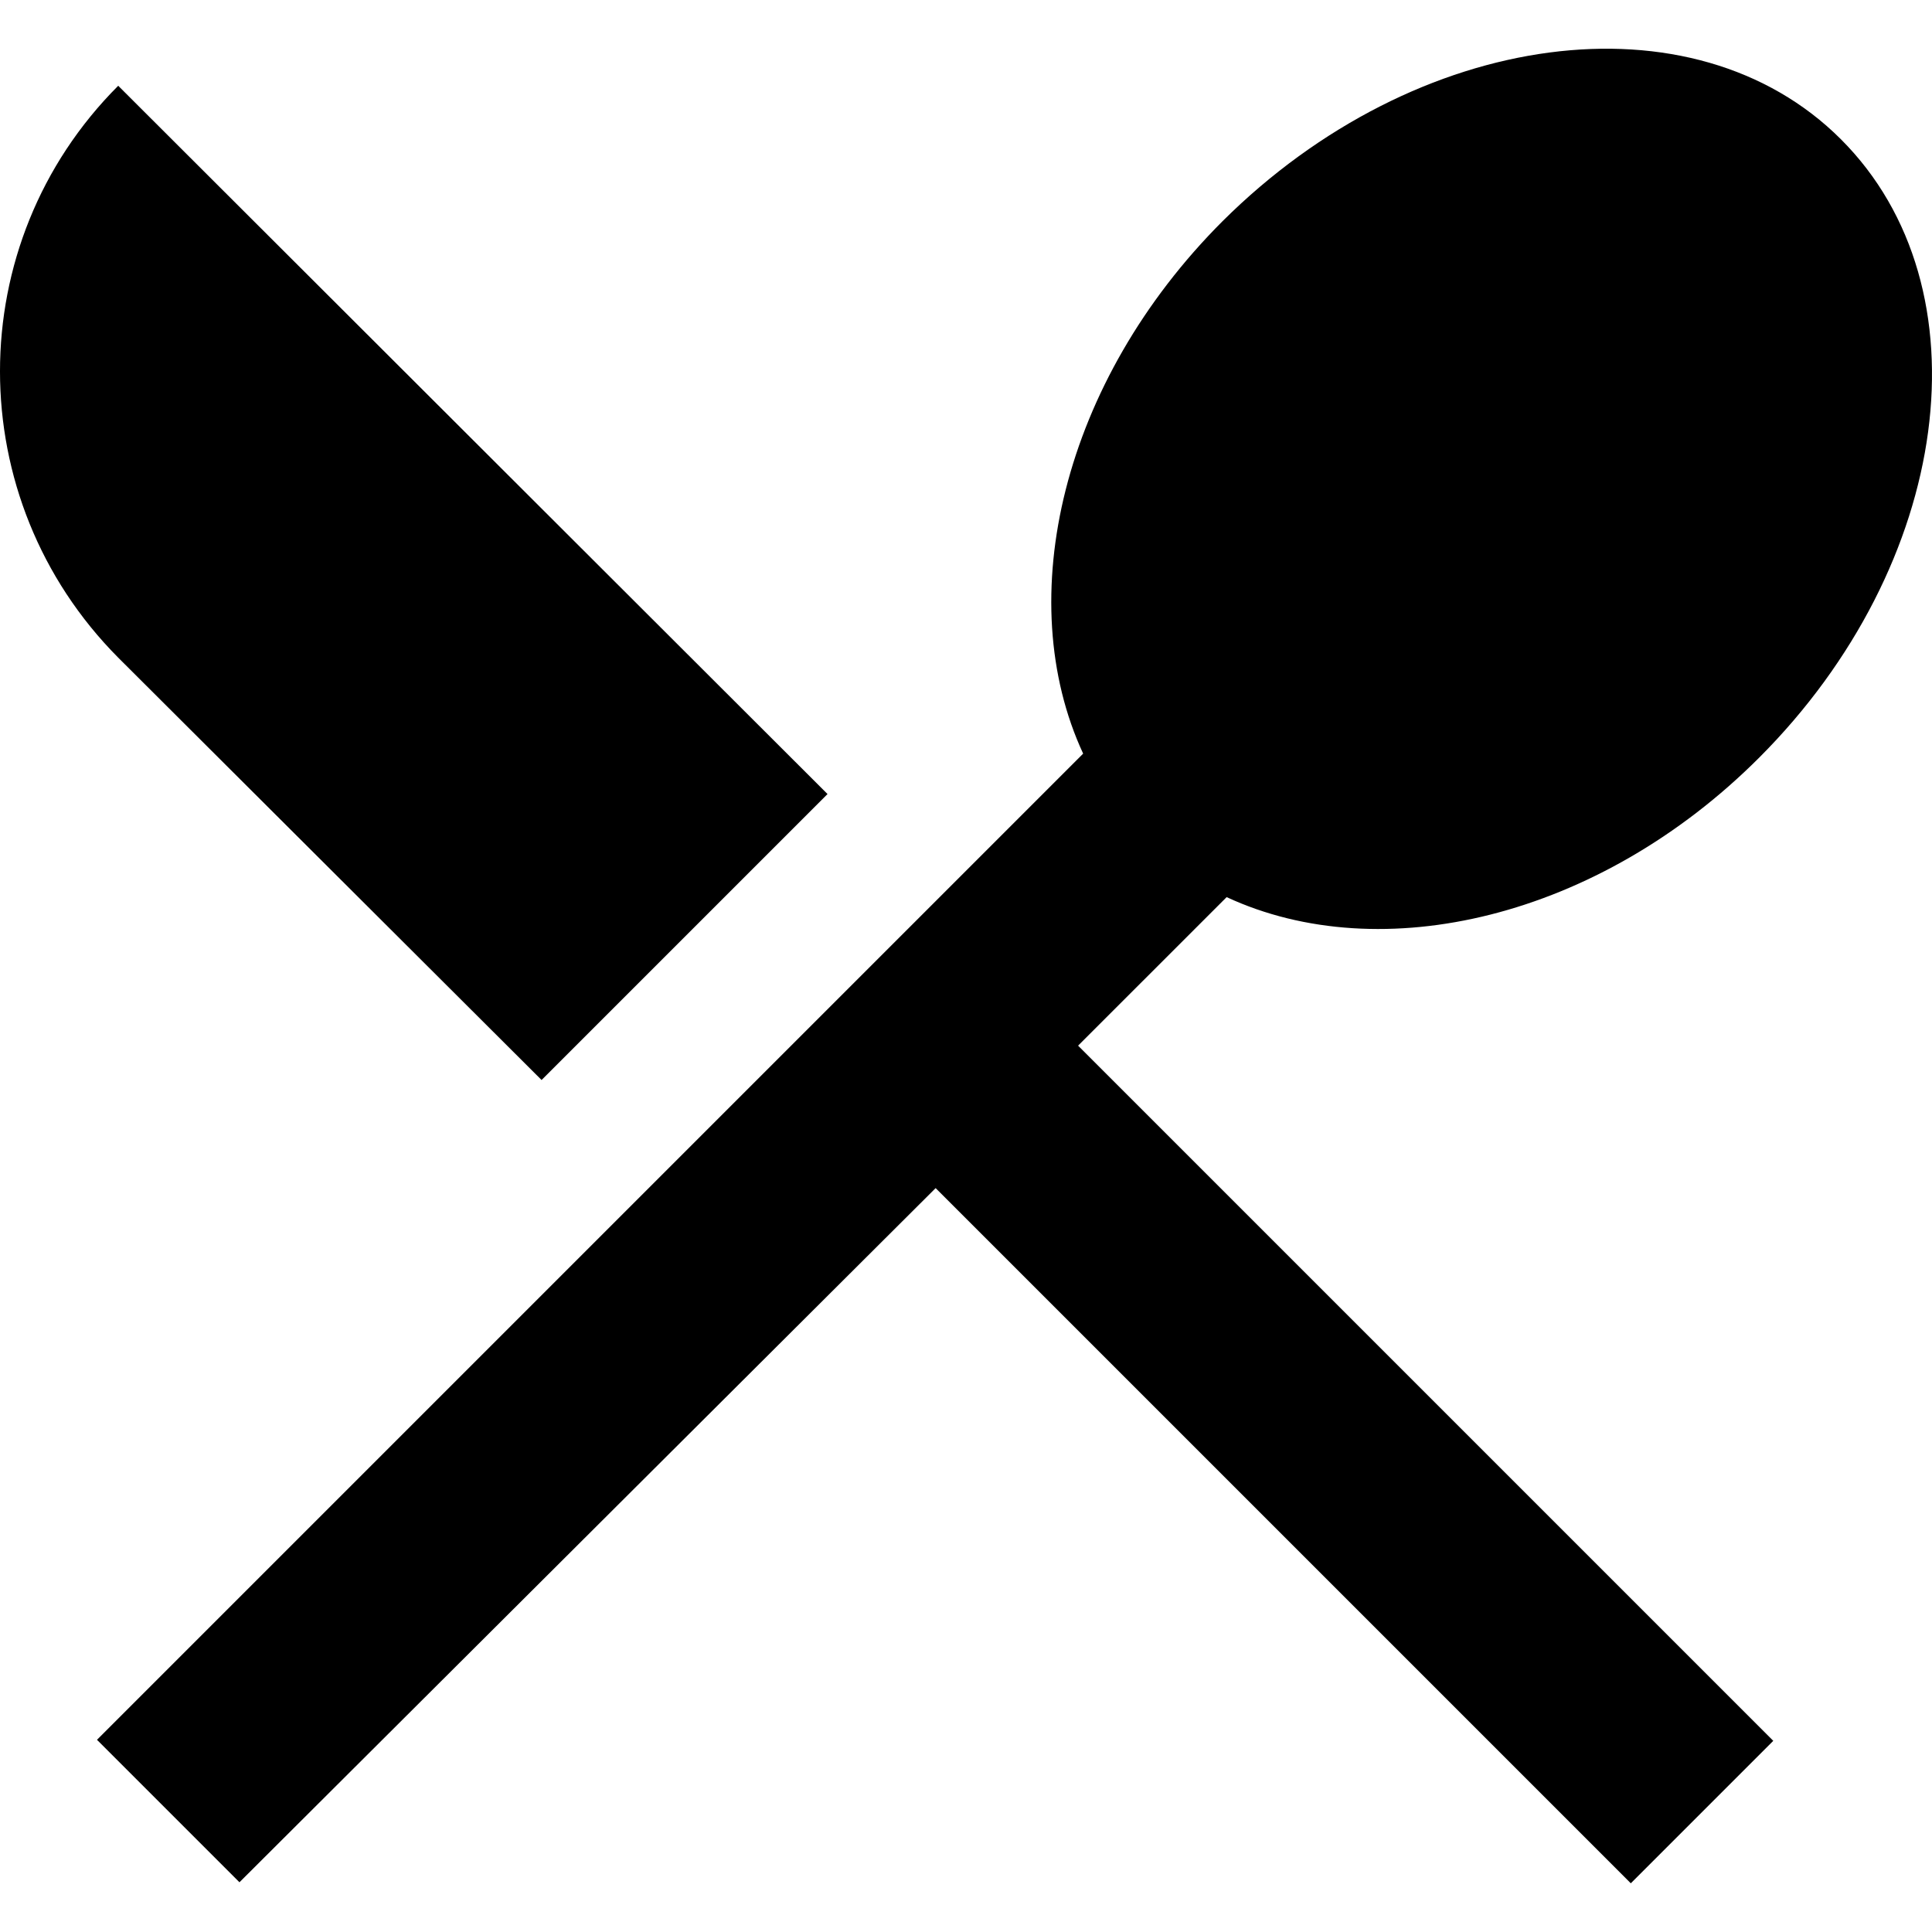
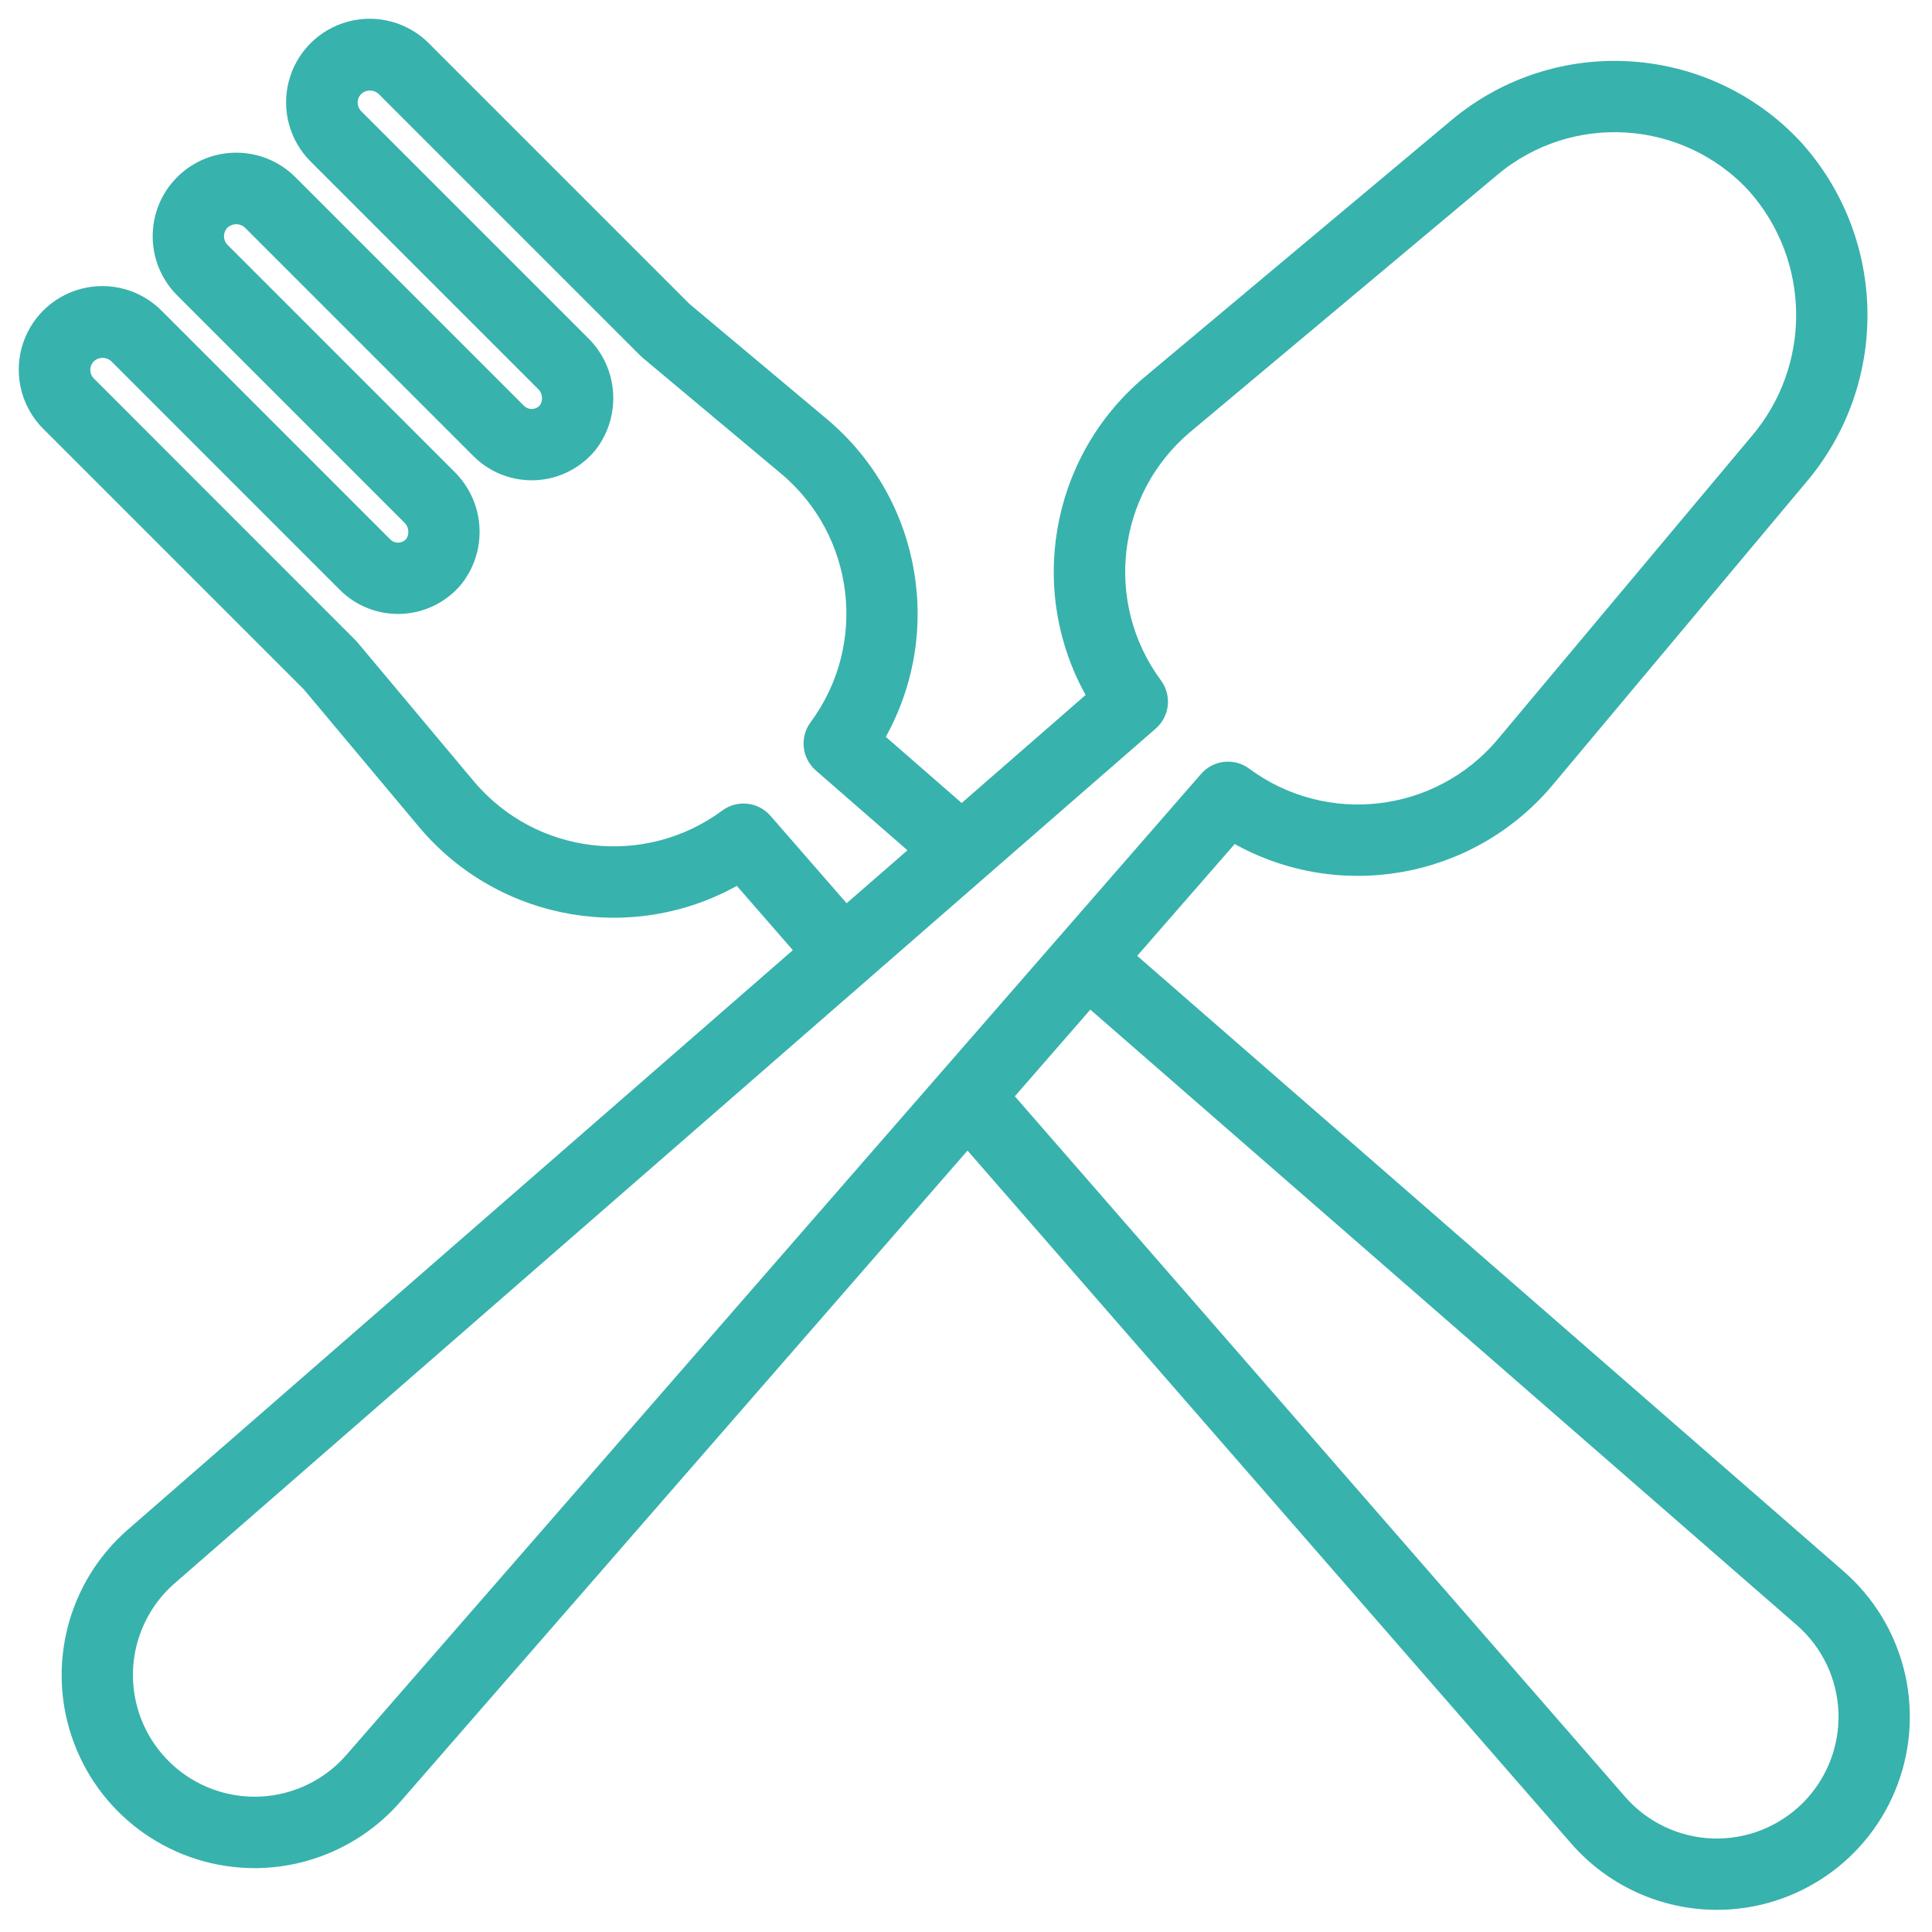
- <svg xmlns="http://www.w3.org/2000/svg" version="1.1" width="60" height="60" viewBox="0 0 100 100">
-   <path d="m0 76h24v24h-24z" fill="none" />
-   <path d="m28.032 55.901 14.801-14.801-36.714-36.661c-8.159 8.159-8.159 21.39 0 29.601zm35.459-9.466c8.002 3.713 19.246 1.098 27.561-7.217 9.989-9.989 11.924-24.319 4.236-32.007-7.636-7.636-21.965-5.753-32.007 4.236-8.316 8.316-10.93 19.56-7.217 27.561l-51.044 51.044 7.374 7.374 36.034-35.929 35.982 35.982 7.374-7.374-35.982-35.982z" stroke-width="5.23" />
+ <svg xmlns="http://www.w3.org/2000/svg" width="67px" height="67px" viewBox="0 0 67 67" version="1.1">
+   <g id="Page-1" stroke="none" stroke-width="1" fill="none" fill-rule="evenodd">
+     <g id="Covid" transform="translate(-972, -850)" fill="#38B2AC" fill-rule="nonzero" stroke="#38B2AC" stroke-width="0.7">
+       <g id="Group-20" transform="translate(165, 723)">
+         <g id="Group-15" transform="translate(760, 80)">
+           <g id="Group-12">
+             <g id="ico-restaurant" transform="translate(48, 48)">
+               <path d="M62.705,53.755 L37.943,32.182 L41.744,27.823 C45.311,29.958 49.901,29.186 52.574,26.001 L61.332,15.542 C64.158,12.254 64.098,7.377 61.192,4.159 C58.124,0.864 53.014,0.546 49.561,3.435 L38.917,12.346 C35.732,15.019 34.96,19.609 37.095,23.176 L32.35,27.311 L29.272,24.628 C31.406,21.06 30.633,16.47 27.447,13.798 L22.674,9.798 L13.631,0.755 C12.988,0.106 12.047,-0.149 11.164,0.086 C10.282,0.321 9.592,1.01 9.357,1.893 C9.122,2.776 9.377,3.717 10.026,4.36 L17.889,12.223 C18.18,12.492 18.23,12.934 18.007,13.261 C17.877,13.422 17.685,13.521 17.478,13.532 C17.272,13.543 17.07,13.466 16.923,13.32 L8.995,5.391 C8,4.396 6.386,4.396 5.391,5.391 C4.396,6.386 4.396,8 5.391,8.995 L13.253,16.858 C13.545,17.127 13.595,17.569 13.371,17.896 C13.241,18.057 13.049,18.156 12.842,18.167 C12.635,18.178 12.434,18.101 12.287,17.954 L4.36,10.026 C3.717,9.377 2.776,9.122 1.893,9.357 C1.01,9.592 0.321,10.282 0.086,11.164 C-0.149,12.047 0.106,12.988 0.755,13.631 L9.798,22.674 L13.798,27.451 C16.47,30.636 21.06,31.409 24.628,29.275 L26.989,31.985 L3.665,52.308 C1.67,54.046 0.963,56.84 1.891,59.317 C2.819,61.795 5.188,63.436 7.834,63.435 C7.906,63.435 7.978,63.435 8.05,63.431 C9.806,63.368 11.458,62.582 12.615,61.258 L32.553,38.368 L53.755,62.705 C54.911,64.029 56.563,64.815 58.32,64.878 C58.392,64.881 58.464,64.882 58.535,64.882 C61.181,64.883 63.55,63.242 64.478,60.764 C65.406,58.287 64.7,55.493 62.705,53.755 L62.705,53.755 Z M28.326,30.817 L25.454,27.52 C25.15,27.171 24.628,27.114 24.257,27.39 C21.416,29.491 17.43,29.02 15.158,26.313 L11.133,21.507 C11.116,21.486 11.098,21.467 11.08,21.449 L2.01,12.375 C1.864,12.23 1.782,12.033 1.782,11.827 C1.782,11.622 1.864,11.425 2.01,11.279 C2.316,10.987 2.799,10.987 3.105,11.279 L11.033,19.209 C11.534,19.709 12.223,19.974 12.931,19.938 C13.638,19.902 14.297,19.568 14.744,19.019 C15.543,17.985 15.441,16.517 14.507,15.604 L6.645,7.741 C6.499,7.596 6.418,7.399 6.418,7.193 C6.418,6.987 6.499,6.79 6.645,6.645 C6.952,6.353 7.434,6.353 7.741,6.645 L15.669,14.573 C16.17,15.074 16.86,15.339 17.567,15.303 C18.274,15.267 18.933,14.933 19.38,14.384 C20.179,13.35 20.078,11.882 19.144,10.968 L11.281,3.105 C11.135,2.96 11.054,2.763 11.054,2.557 C11.054,2.352 11.135,2.155 11.281,2.01 C11.587,1.717 12.07,1.717 12.377,2.01 L21.449,11.082 C21.467,11.1 21.486,11.118 21.507,11.135 L26.313,15.158 C29.02,17.429 29.493,21.415 27.391,24.257 C27.116,24.628 27.172,25.15 27.521,25.454 L31.003,28.487 L29.412,29.873 L28.326,30.817 Z M11.277,60.088 C10.156,61.377 8.409,61.932 6.749,61.528 C5.09,61.124 3.794,59.828 3.39,58.168 C2.986,56.509 3.542,54.762 4.83,53.641 L30.53,31.25 L32.934,29.155 L38.85,24.002 C39.199,23.698 39.255,23.177 38.98,22.805 C36.881,19.963 37.353,15.979 40.058,13.707 L50.702,4.795 C53.43,2.51 57.469,2.761 59.894,5.366 C62.191,7.929 62.225,11.799 59.972,14.401 L51.211,24.86 C48.94,27.568 44.954,28.04 42.113,25.938 C41.742,25.662 41.221,25.719 40.917,26.068 L36.024,31.685 L31.885,36.436 L11.277,60.088 Z M61.77,61.77 C60.874,62.665 59.647,63.149 58.381,63.106 C57.115,63.062 55.924,62.495 55.093,61.54 L33.729,37.018 L36.589,33.736 L36.778,33.519 L61.54,55.093 C62.495,55.924 63.062,57.115 63.106,58.381 C63.149,59.647 62.665,60.874 61.77,61.77 Z" id="Shape" />
+             </g>
+           </g>
+         </g>
+       </g>
+     </g>
+   </g>
</svg>
